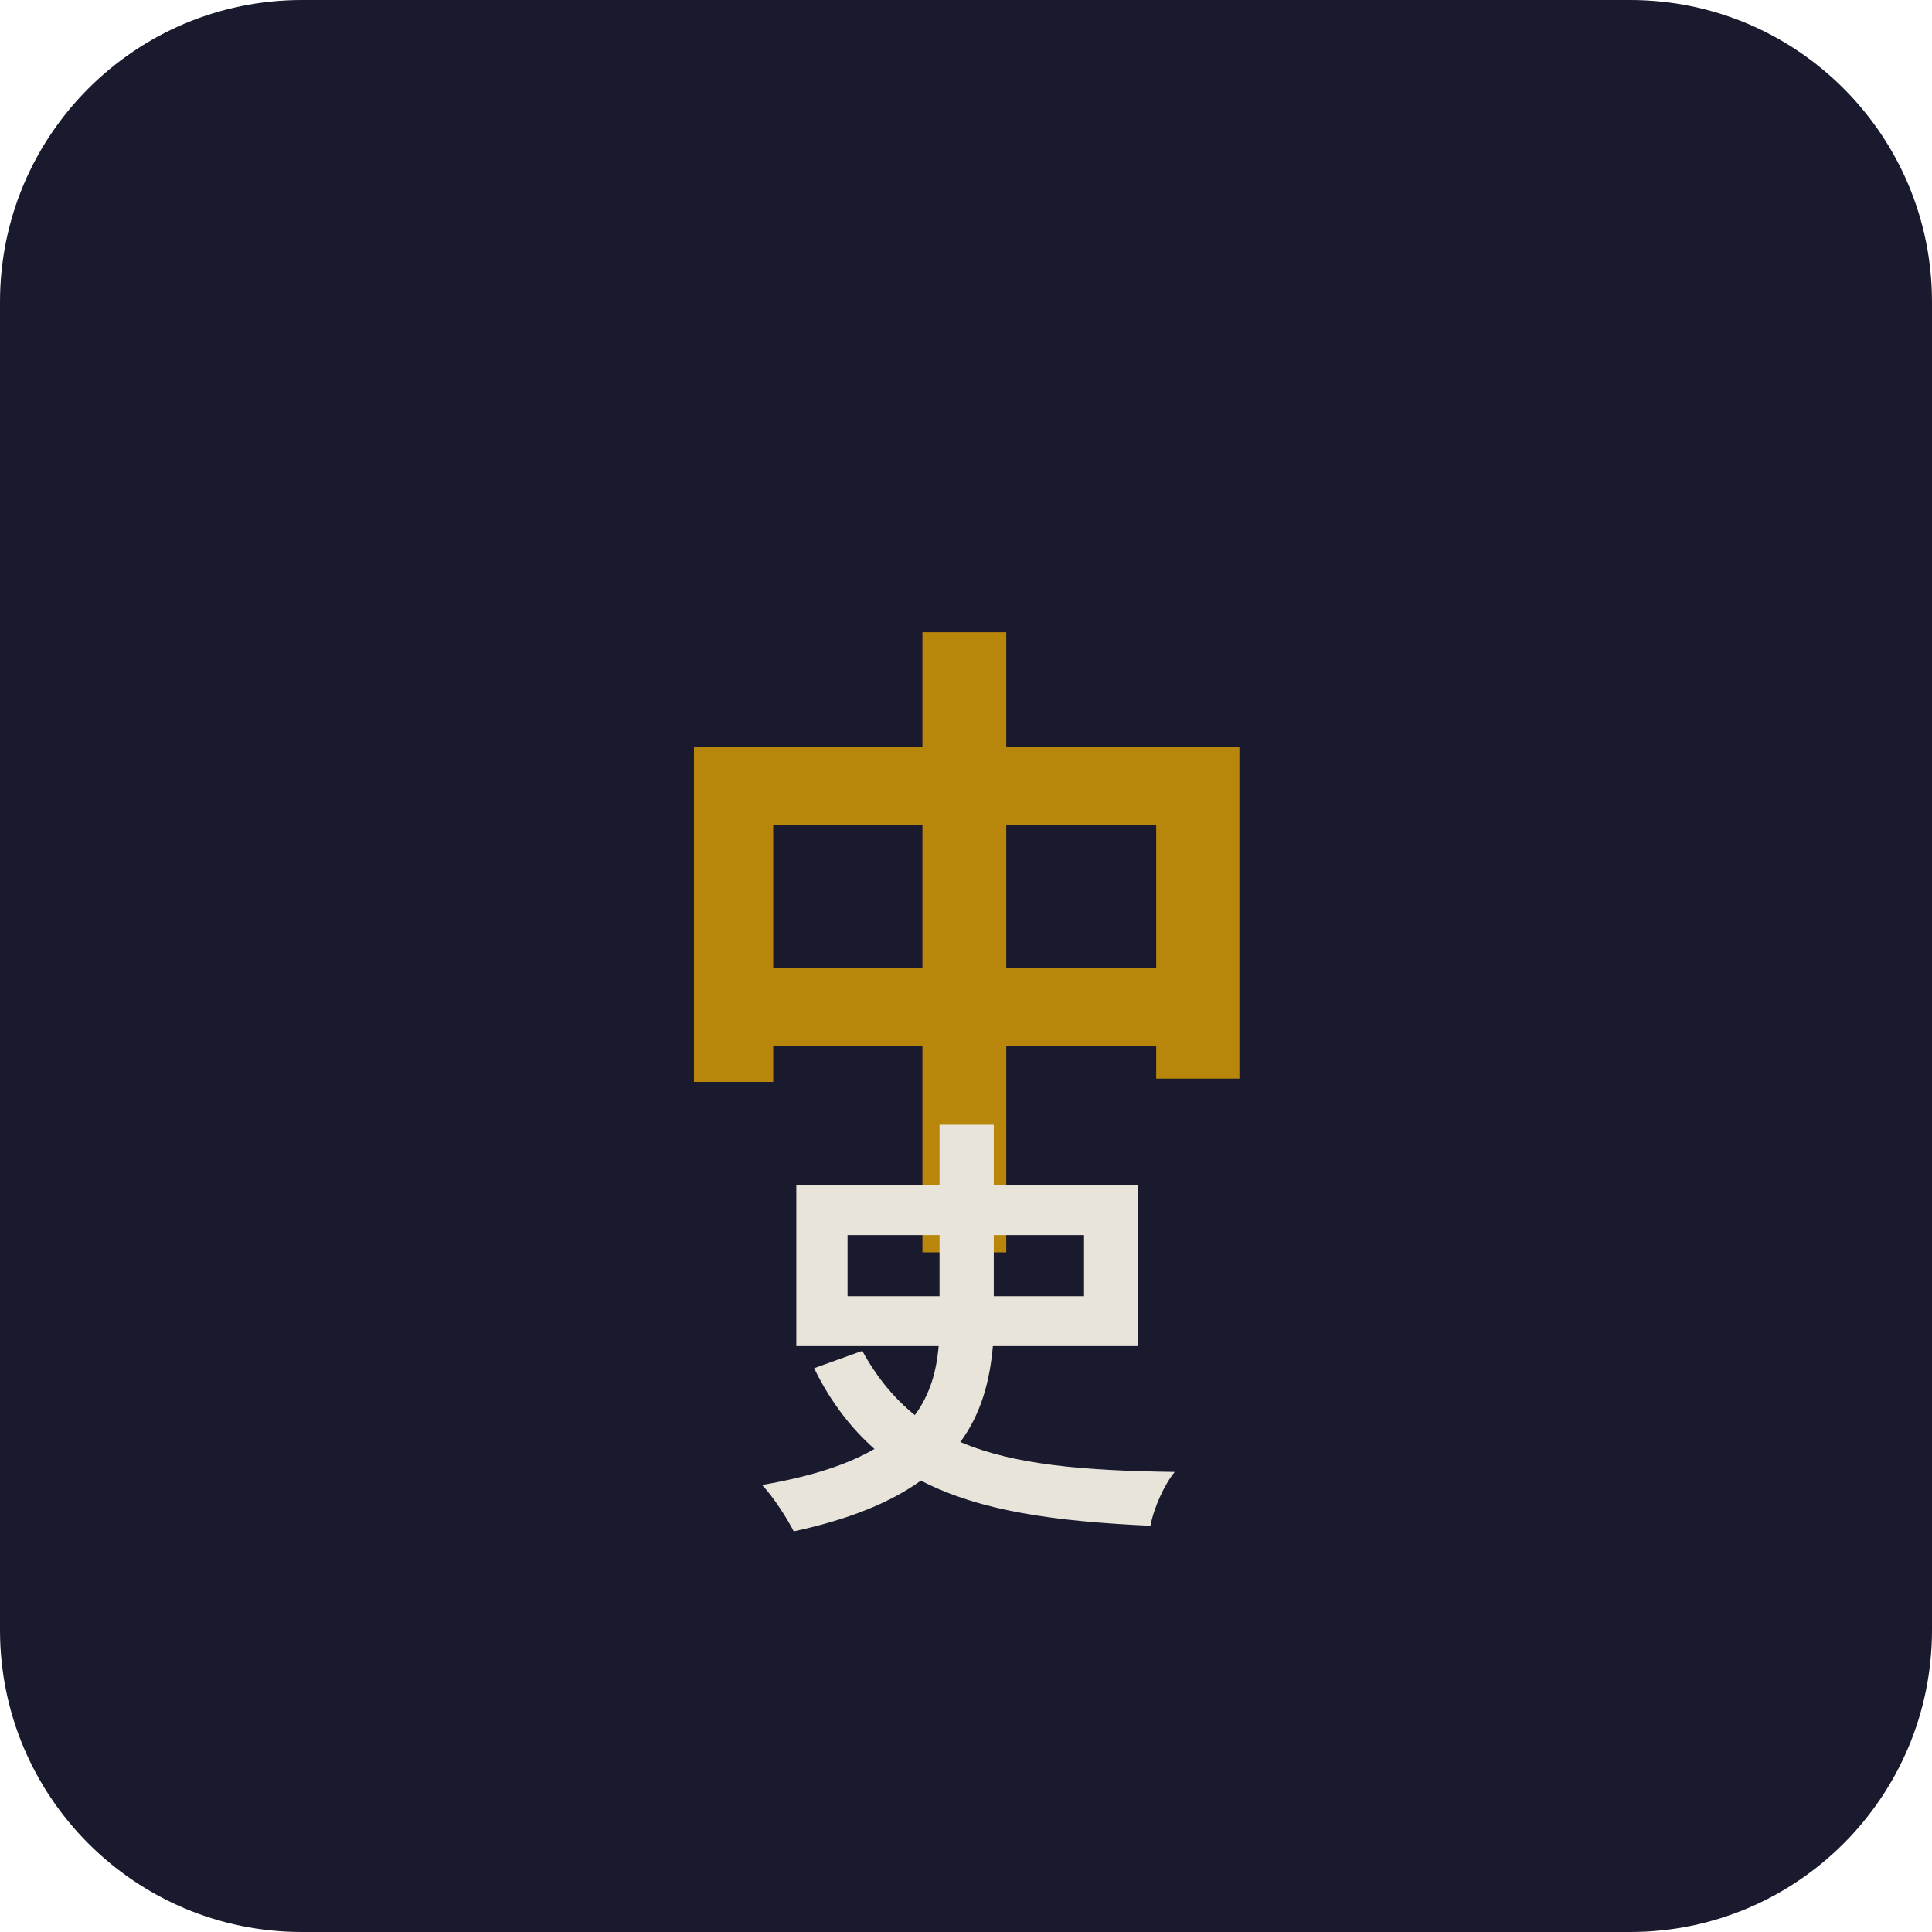
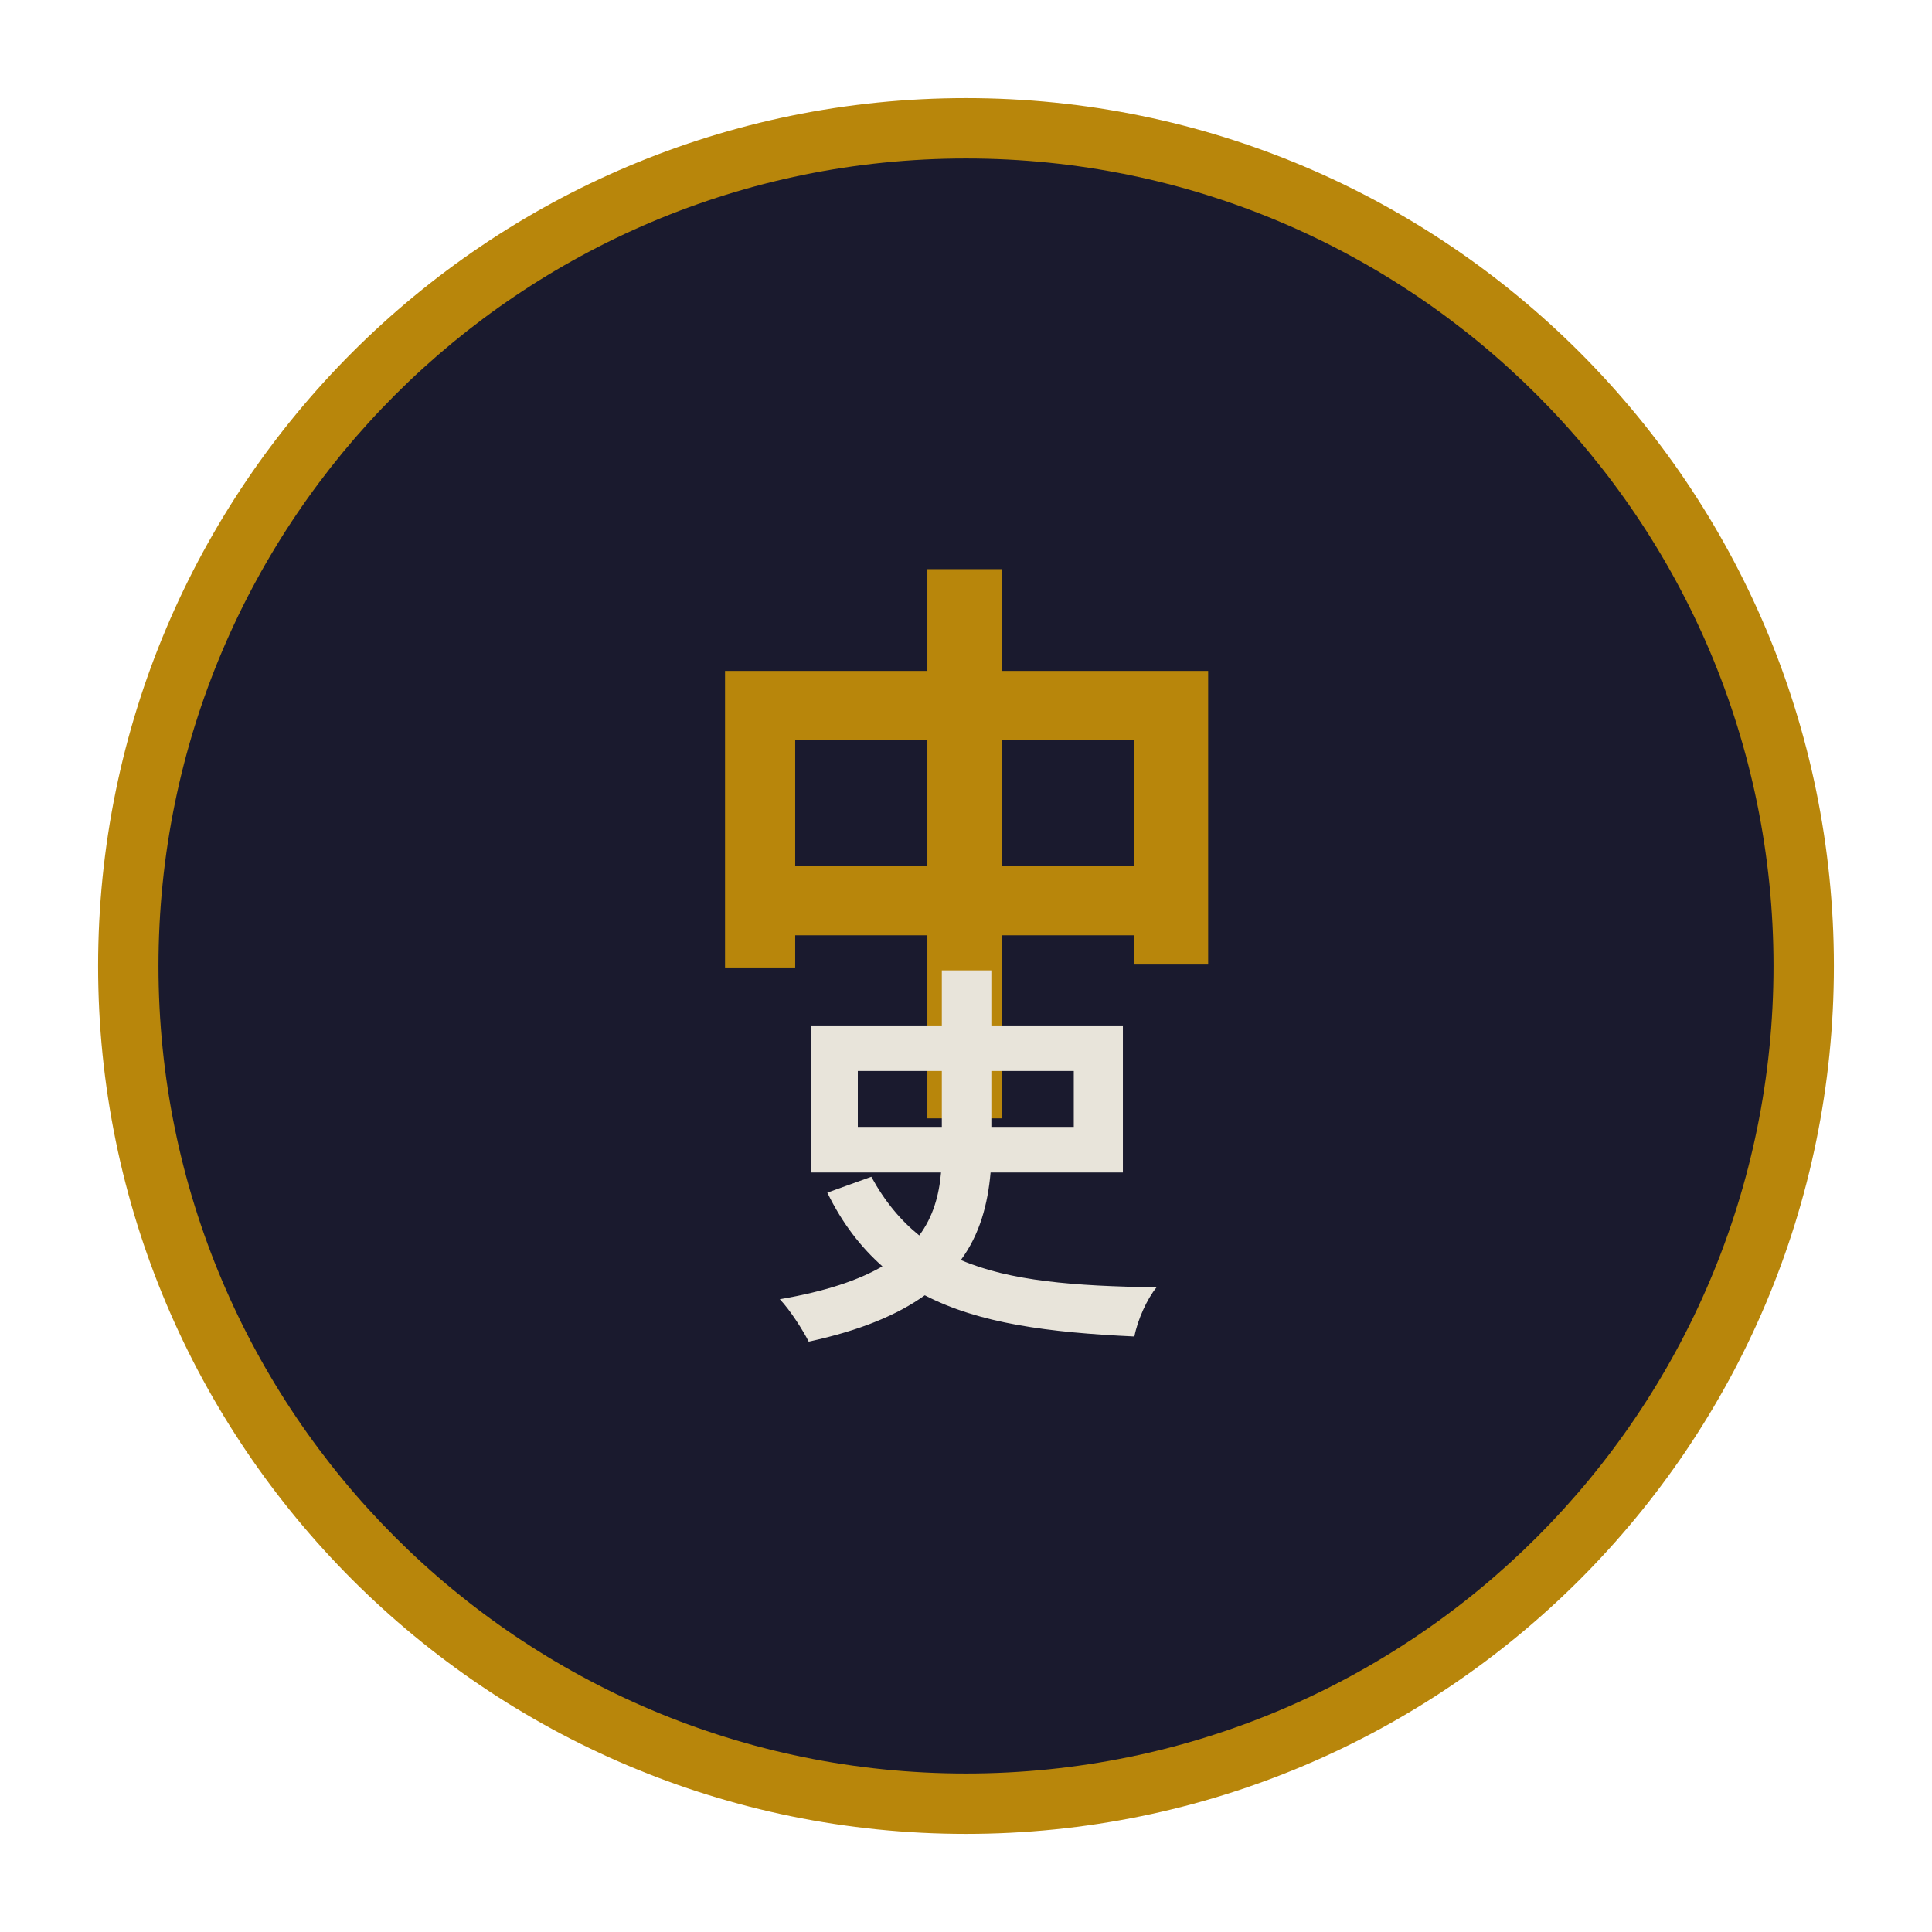
<svg xmlns="http://www.w3.org/2000/svg" width="512" height="512" viewBox="0 0 512 512">
-   <rect width="512" height="512" rx="80" fill="#1a1a2e" />
-   <text x="256" y="240" font-family="'Noto Serif SC', 'SimSun', 'Microsoft YaHei', serif" font-size="175" font-weight="900" fill="#b8860b" text-anchor="middle" dominant-baseline="central">中</text>
-   <text x="256" y="345" font-family="'Noto Serif SC', 'SimSun', 'Microsoft YaHei', serif" font-size="115" font-weight="700" fill="#e8e4da" text-anchor="middle" dominant-baseline="central">史</text>
+   <defs>
+     <clipPath id="circle">
+       <circle cx="256" cy="256" r="230" />
+     </clipPath>
+   </defs>
+   <circle cx="256" cy="256" r="230" fill="#b8860b" />
+   <circle cx="256" cy="256" r="214" fill="#1a1a2e" />
+   <text x="256" y="215" font-family="'Noto Serif SC', 'SimSun', 'Microsoft YaHei', serif" font-size="155" font-weight="900" fill="#b8860b" text-anchor="middle" dominant-baseline="central">中</text>
+   <text x="256" y="300" font-family="'Noto Serif SC', 'SimSun', 'Microsoft YaHei', serif" font-size="105" font-weight="700" fill="#e8e4da" text-anchor="middle" dominant-baseline="central">史</text>
</svg>
